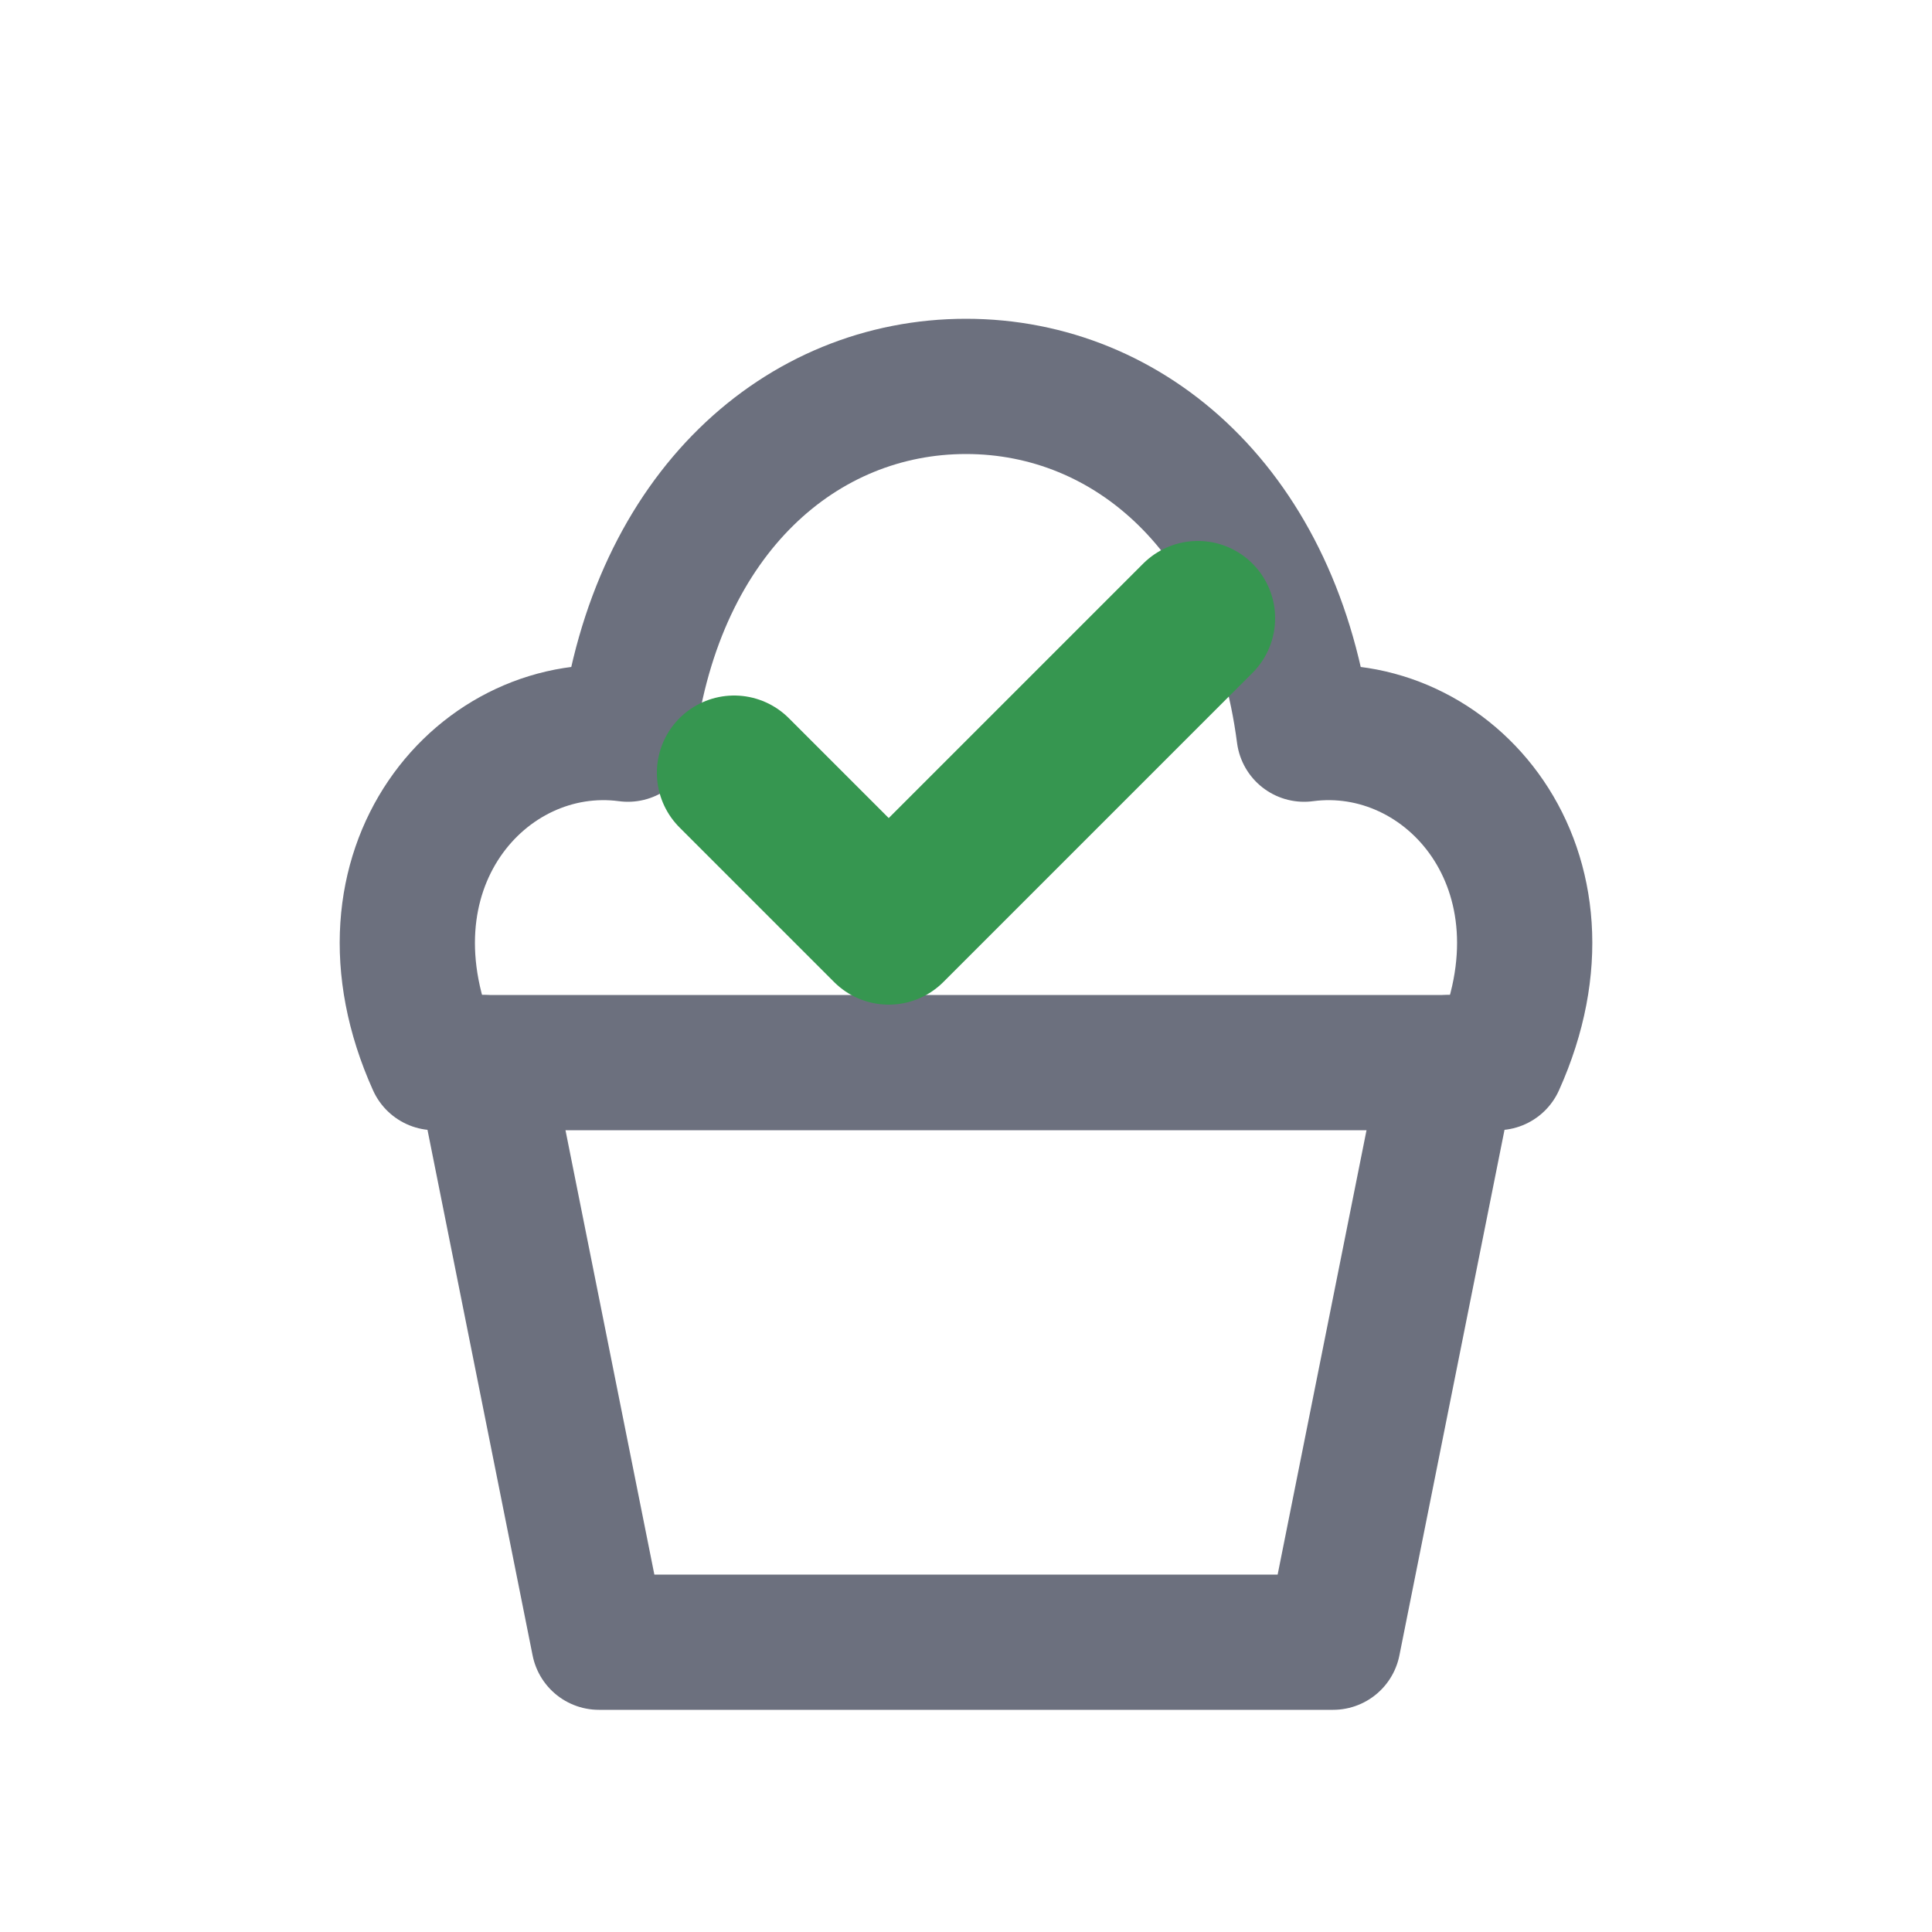
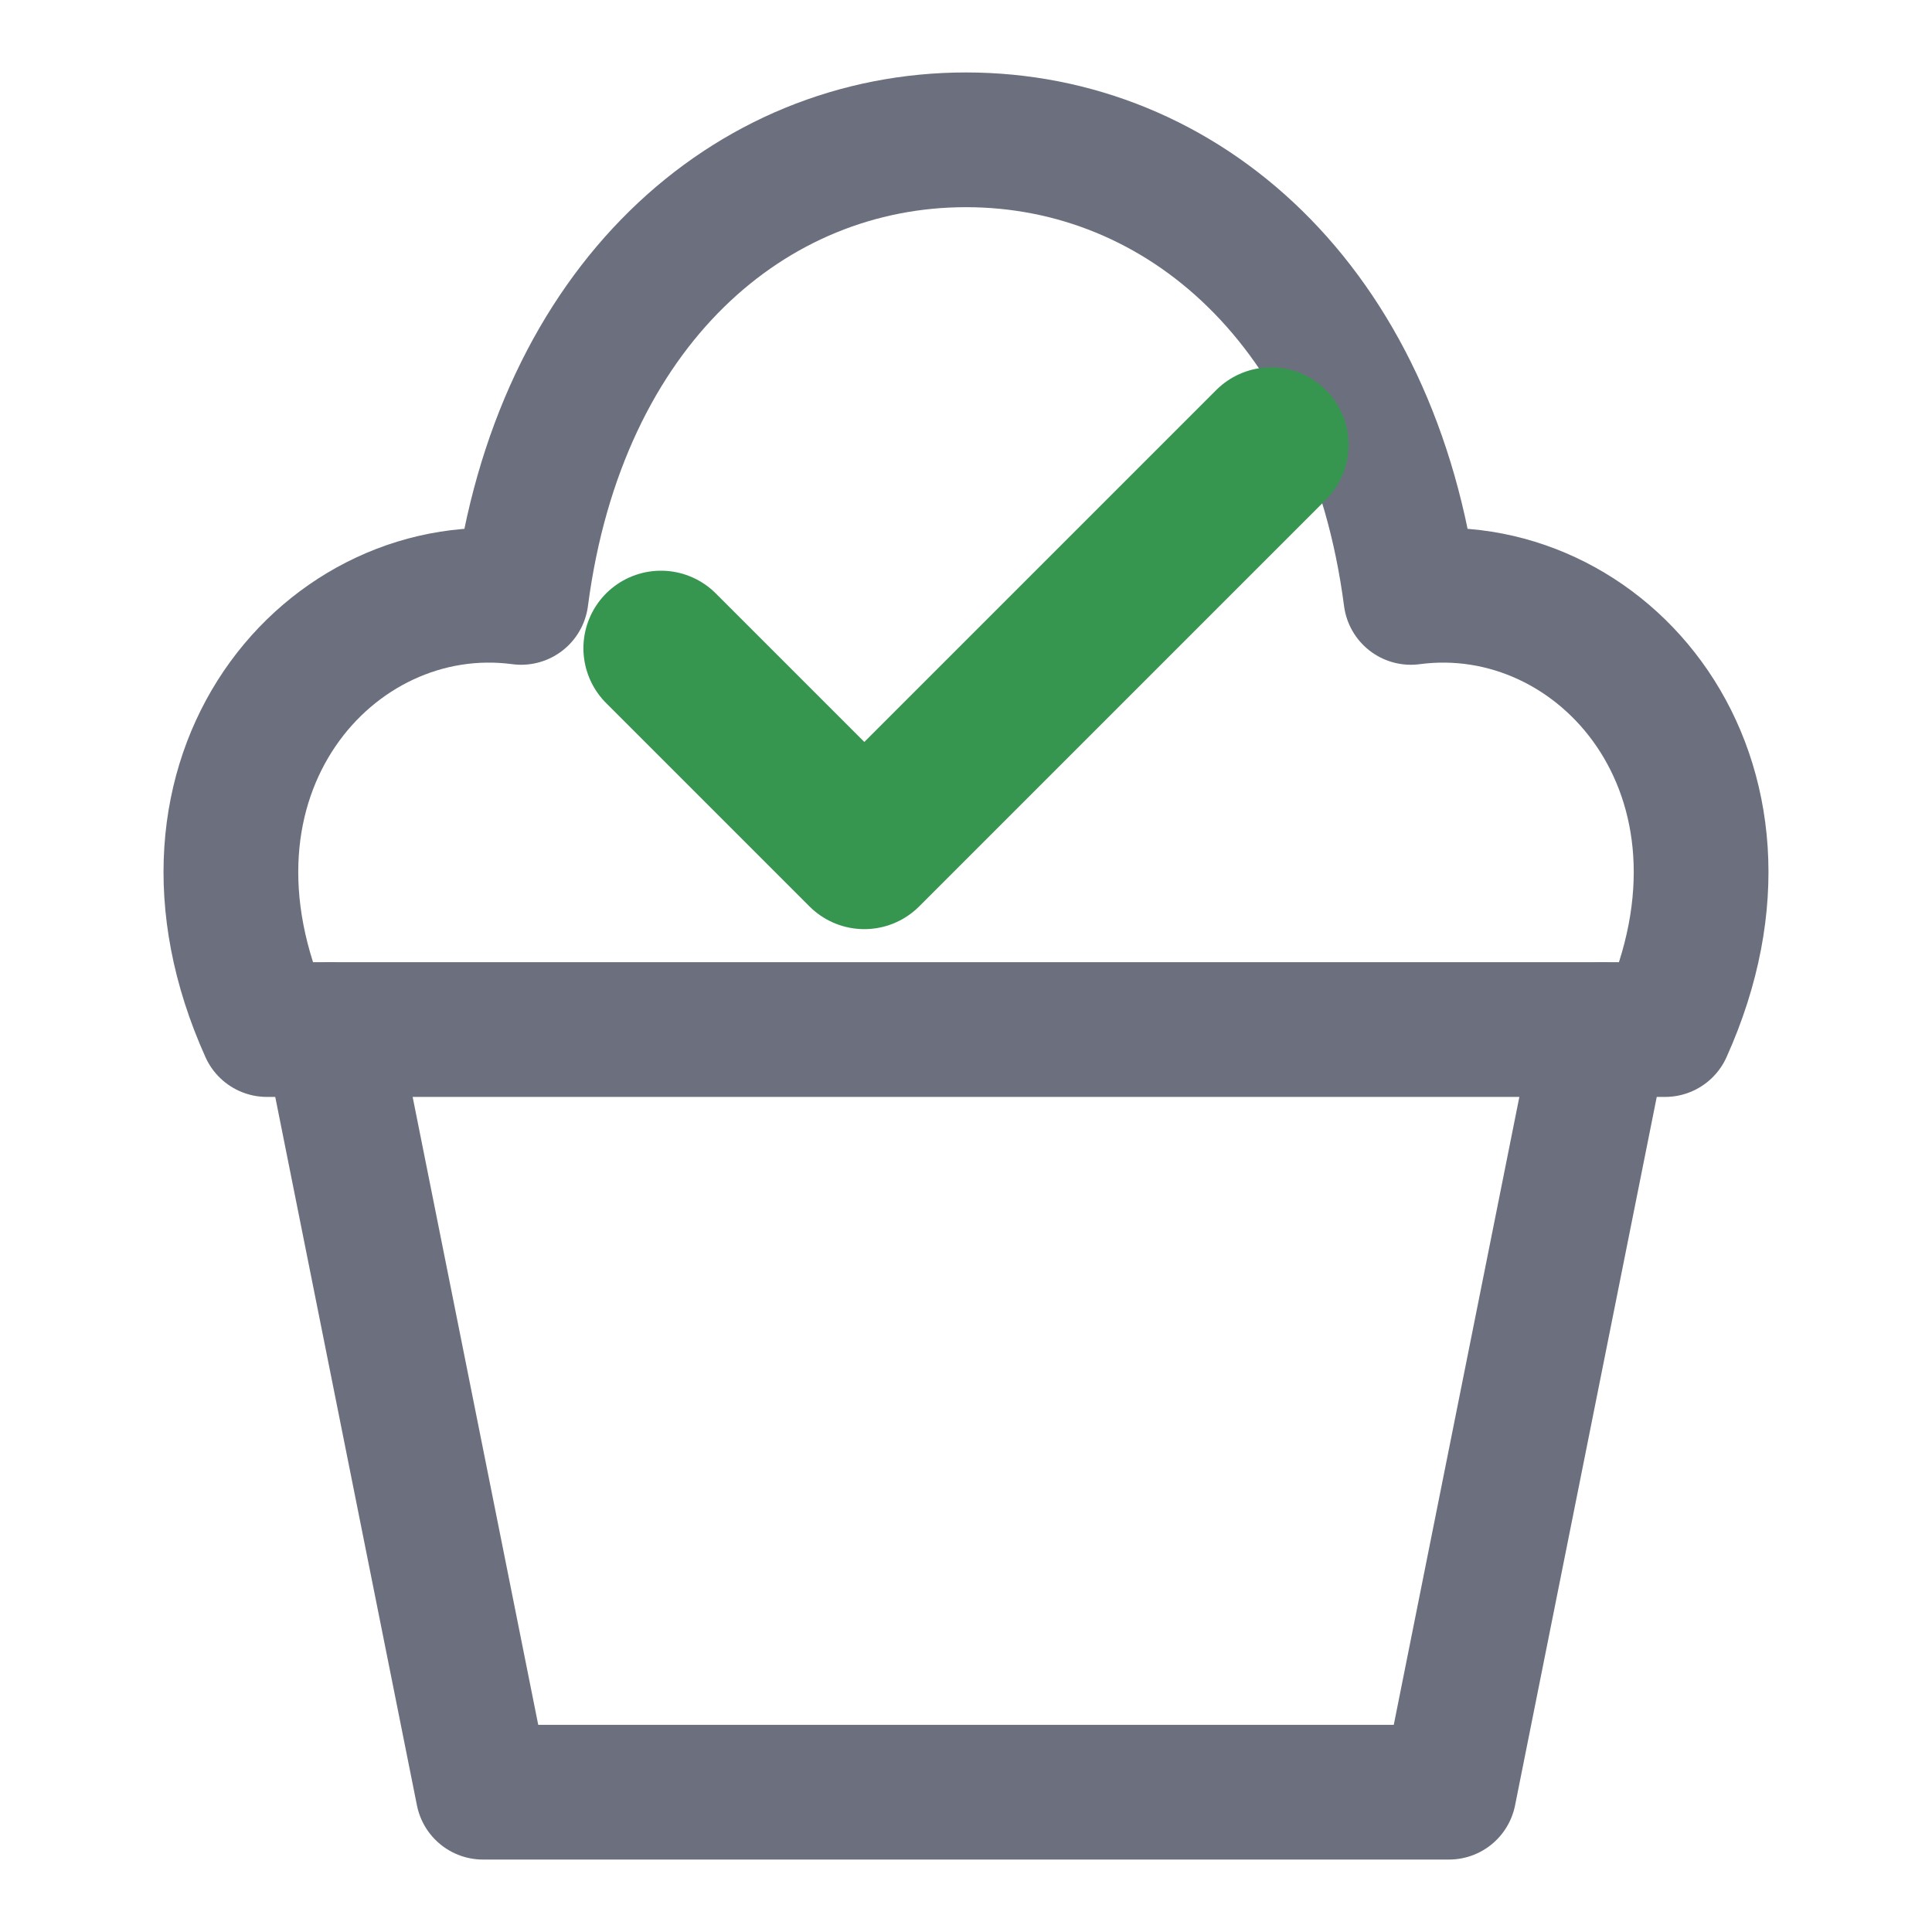
- <svg xmlns="http://www.w3.org/2000/svg" width="20" height="20" viewBox="0 0 20 20" fill="none">
-   <path d="M5 11l1.2 6h7.6L15 11" stroke="#6C707E" stroke-width="1.4" stroke-linecap="round" stroke-linejoin="round" />
-   <path d="M4.5 11c-.9-2 .5-3.6 2-3.4C6.8 5.3 8.3 4 10 4s3.2 1.3 3.5 3.6c1.5-.2 2.9 1.4 2 3.4z" stroke="#6C707E" stroke-width="1.4" stroke-linecap="round" stroke-linejoin="round" />
-   <path d="M7.6 8l1.6 1.6 3.2-3.2" stroke="#369650" stroke-width="1.6" stroke-linecap="round" stroke-linejoin="round" />
+ <svg xmlns="http://www.w3.org/2000/svg" width="20" height="20" viewBox="2.4 2.9 15.2 15.2" fill="none">
+   <path d="M5 11l1.2 6h7.6L15 11" stroke="#6C707E" stroke-width="1.06" stroke-linecap="round" stroke-linejoin="round" />
+   <path d="M4.5 11c-.9-2 .5-3.6 2-3.4C6.8 5.3 8.3 4 10 4s3.2 1.3 3.5 3.6c1.5-.2 2.9 1.4 2 3.4z" stroke="#6C707E" stroke-width="1.06" stroke-linecap="round" stroke-linejoin="round" />
+   <path d="M7.6 8l1.6 1.6 3.2-3.2" stroke="#369650" stroke-width="1.22" stroke-linecap="round" stroke-linejoin="round" />
</svg>
